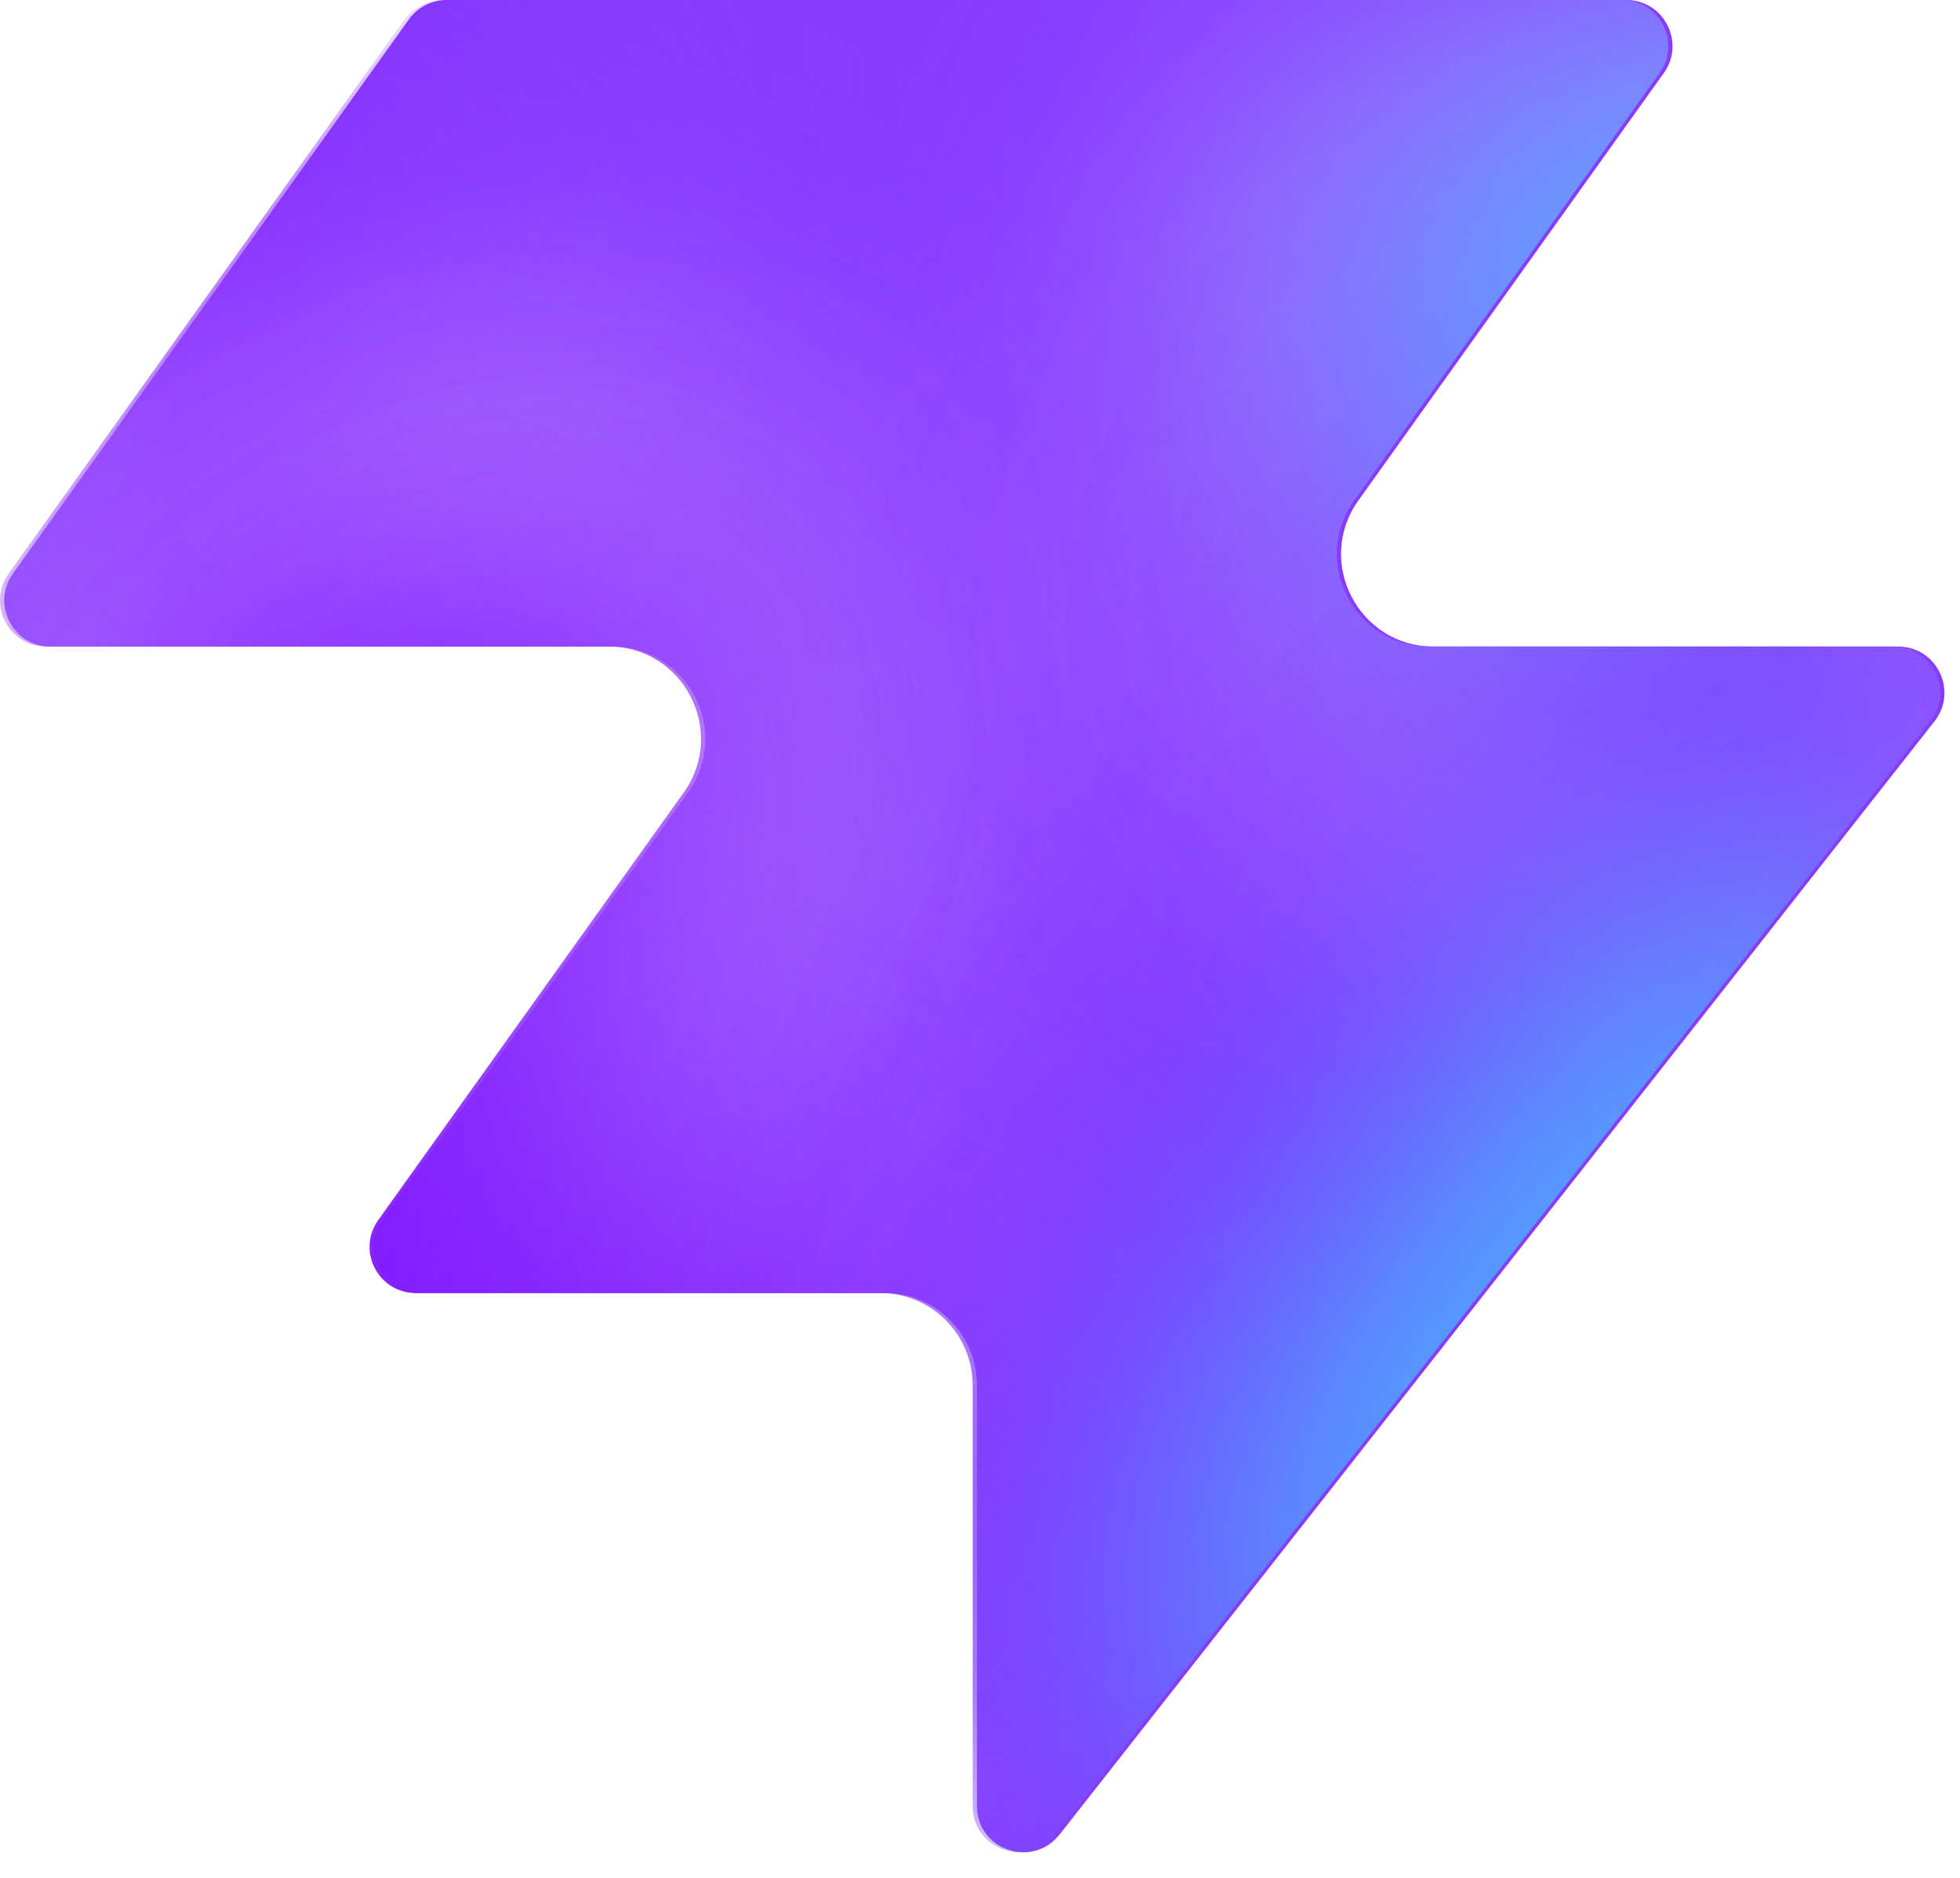
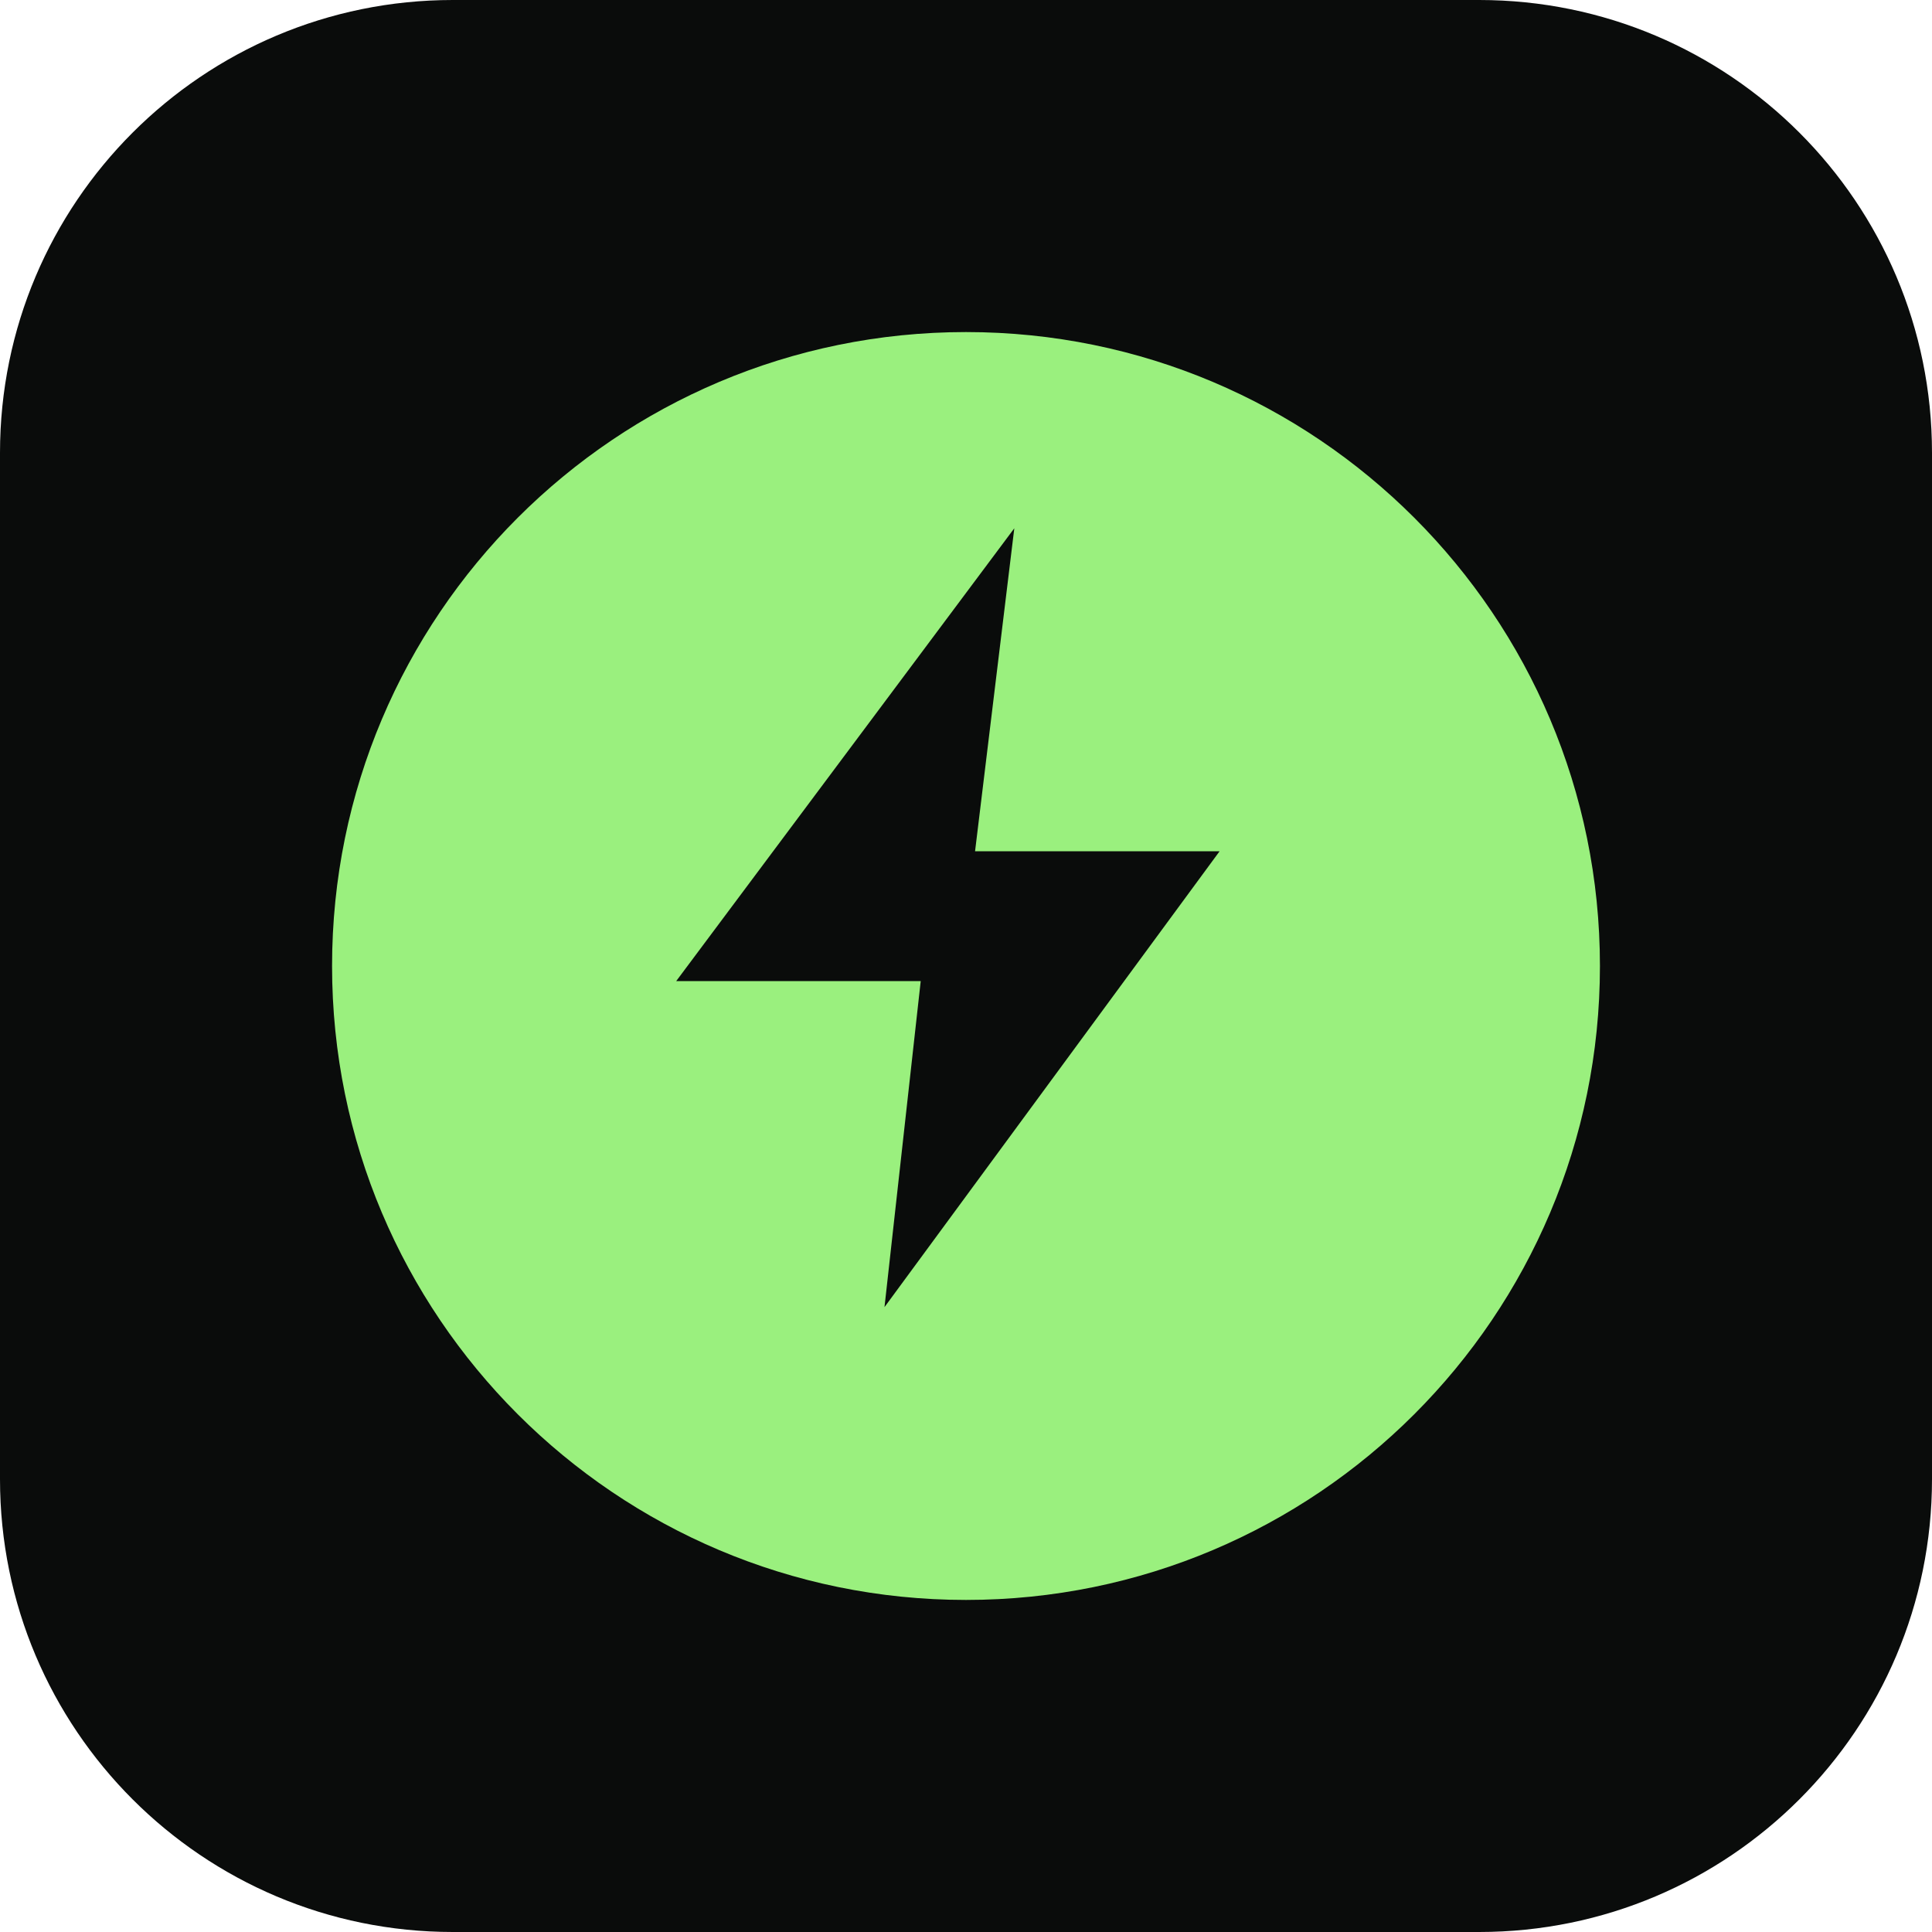
- <svg xmlns="http://www.w3.org/2000/svg" width="48" height="46" fill="none" viewBox="0 0 48 46">
-   <path fill="#863bff" d="M25.946 44.938c-.664.845-2.021.375-2.021-.698V33.937a2.26 2.26 0 0 0-2.262-2.262H10.287c-.92 0-1.456-1.04-.92-1.788l7.48-10.471c1.07-1.497 0-3.578-1.842-3.578H1.237c-.92 0-1.456-1.04-.92-1.788L10.013.474c.214-.297.556-.474.92-.474h28.894c.92 0 1.456 1.04.92 1.788l-7.48 10.471c-1.07 1.498 0 3.579 1.842 3.579h11.377c.943 0 1.473 1.088.89 1.83L25.947 44.94z" style="fill:#863bff;fill:color(display-p3 .525 .23 1);fill-opacity:1" />
-   <mask id="a" width="48" height="46" x="0" y="0" maskUnits="userSpaceOnUse" style="mask-type:alpha">
-     <path fill="#000" d="M25.842 44.938c-.664.844-2.021.375-2.021-.698V33.937a2.26 2.26 0 0 0-2.262-2.262H10.183c-.92 0-1.456-1.04-.92-1.788l7.48-10.471c1.07-1.498 0-3.579-1.842-3.579H1.133c-.92 0-1.456-1.04-.92-1.787L9.91.473c.214-.297.556-.474.92-.474h28.894c.92 0 1.456 1.04.92 1.788l-7.48 10.471c-1.07 1.498 0 3.578 1.842 3.578h11.377c.943 0 1.473 1.088.89 1.832L25.843 44.94z" style="fill:#000;fill-opacity:1" />
-   </mask>
-   <g mask="url(#a)">
-     <g filter="url(#b)">
-       <ellipse cx="5.508" cy="14.704" fill="#ede6ff" rx="5.508" ry="14.704" style="fill:#ede6ff;fill:color(display-p3 .927 .903 1);fill-opacity:1" transform="matrix(.00324 1 1 -.00324 -4.47 31.516)" />
-     </g>
-     <g filter="url(#c)">
-       <ellipse cx="10.399" cy="29.851" fill="#ede6ff" rx="10.399" ry="29.851" style="fill:#ede6ff;fill:color(display-p3 .927 .903 1);fill-opacity:1" transform="matrix(.00324 1 1 -.00324 -39.328 7.883)" />
-     </g>
-     <g filter="url(#d)">
-       <ellipse cx="5.508" cy="30.487" fill="#7e14ff" rx="5.508" ry="30.487" style="fill:#7e14ff;fill:color(display-p3 .492 .077 1);fill-opacity:1" transform="rotate(89.814 -25.913 -14.639)scale(1 -1)" />
-     </g>
-     <g filter="url(#e)">
-       <ellipse cx="5.508" cy="30.599" fill="#7e14ff" rx="5.508" ry="30.599" style="fill:#7e14ff;fill:color(display-p3 .492 .077 1);fill-opacity:1" transform="rotate(89.814 -32.644 -3.334)scale(1 -1)" />
-     </g>
-     <g filter="url(#f)">
-       <ellipse cx="5.508" cy="30.599" fill="#7e14ff" rx="5.508" ry="30.599" style="fill:#7e14ff;fill:color(display-p3 .492 .077 1);fill-opacity:1" transform="matrix(.00324 1 1 -.00324 -34.34 30.47)" />
-     </g>
-     <g filter="url(#g)">
-       <ellipse cx="14.072" cy="22.078" fill="#ede6ff" rx="14.072" ry="22.078" style="fill:#ede6ff;fill:color(display-p3 .927 .903 1);fill-opacity:1" transform="rotate(93.35 24.506 48.493)scale(-1 1)" />
-     </g>
-     <g filter="url(#h)">
-       <ellipse cx="3.47" cy="21.501" fill="#7e14ff" rx="3.47" ry="21.501" style="fill:#7e14ff;fill:color(display-p3 .492 .077 1);fill-opacity:1" transform="rotate(89.009 28.708 47.59)scale(-1 1)" />
-     </g>
-     <g filter="url(#i)">
-       <ellipse cx="3.47" cy="21.501" fill="#7e14ff" rx="3.47" ry="21.501" style="fill:#7e14ff;fill:color(display-p3 .492 .077 1);fill-opacity:1" transform="rotate(89.009 28.708 47.59)scale(-1 1)" />
-     </g>
-     <g filter="url(#j)">
-       <ellipse cx=".387" cy="8.972" fill="#7e14ff" rx="4.407" ry="29.108" style="fill:#7e14ff;fill:color(display-p3 .492 .077 1);fill-opacity:1" transform="rotate(39.51 .387 8.972)" />
-     </g>
-     <g filter="url(#k)">
-       <ellipse cx="47.523" cy="-6.092" fill="#7e14ff" rx="4.407" ry="29.108" style="fill:#7e14ff;fill:color(display-p3 .492 .077 1);fill-opacity:1" transform="rotate(37.892 47.523 -6.092)" />
-     </g>
-     <g filter="url(#l)">
-       <ellipse cx="41.412" cy="6.333" fill="#47bfff" rx="5.971" ry="9.665" style="fill:#47bfff;fill:color(display-p3 .28 .748 1);fill-opacity:1" transform="rotate(37.892 41.412 6.333)" />
-     </g>
-     <g filter="url(#m)">
-       <ellipse cx="-1.879" cy="38.332" fill="#7e14ff" rx="4.407" ry="29.108" style="fill:#7e14ff;fill:color(display-p3 .492 .077 1);fill-opacity:1" transform="rotate(37.892 -1.88 38.332)" />
-     </g>
-     <g filter="url(#n)">
-       <ellipse cx="-1.879" cy="38.332" fill="#7e14ff" rx="4.407" ry="29.108" style="fill:#7e14ff;fill:color(display-p3 .492 .077 1);fill-opacity:1" transform="rotate(37.892 -1.88 38.332)" />
-     </g>
-     <g filter="url(#o)">
-       <ellipse cx="35.651" cy="29.907" fill="#7e14ff" rx="4.407" ry="29.108" style="fill:#7e14ff;fill:color(display-p3 .492 .077 1);fill-opacity:1" transform="rotate(37.892 35.651 29.907)" />
-     </g>
-     <g filter="url(#p)">
-       <ellipse cx="38.418" cy="32.4" fill="#47bfff" rx="5.971" ry="15.297" style="fill:#47bfff;fill:color(display-p3 .28 .748 1);fill-opacity:1" transform="rotate(37.892 38.418 32.4)" />
-     </g>
-   </g>
-   <defs>
-     <filter id="b" width="60.045" height="41.654" x="-19.77" y="16.149" color-interpolation-filters="sRGB" filterUnits="userSpaceOnUse">
-       <feFlood flood-opacity="0" result="BackgroundImageFix" />
-       <feBlend in="SourceGraphic" in2="BackgroundImageFix" result="shape" />
-       <feGaussianBlur result="effect1_foregroundBlur_2002_17158" stdDeviation="7.659" />
-     </filter>
-     <filter id="c" width="90.34" height="51.437" x="-54.613" y="-7.533" color-interpolation-filters="sRGB" filterUnits="userSpaceOnUse">
-       <feFlood flood-opacity="0" result="BackgroundImageFix" />
-       <feBlend in="SourceGraphic" in2="BackgroundImageFix" result="shape" />
-       <feGaussianBlur result="effect1_foregroundBlur_2002_17158" stdDeviation="7.659" />
-     </filter>
-     <filter id="d" width="79.355" height="29.4" x="-49.64" y="2.03" color-interpolation-filters="sRGB" filterUnits="userSpaceOnUse">
-       <feFlood flood-opacity="0" result="BackgroundImageFix" />
-       <feBlend in="SourceGraphic" in2="BackgroundImageFix" result="shape" />
-       <feGaussianBlur result="effect1_foregroundBlur_2002_17158" stdDeviation="4.596" />
-     </filter>
-     <filter id="e" width="79.579" height="29.4" x="-45.045" y="20.029" color-interpolation-filters="sRGB" filterUnits="userSpaceOnUse">
-       <feFlood flood-opacity="0" result="BackgroundImageFix" />
-       <feBlend in="SourceGraphic" in2="BackgroundImageFix" result="shape" />
-       <feGaussianBlur result="effect1_foregroundBlur_2002_17158" stdDeviation="4.596" />
-     </filter>
-     <filter id="f" width="79.579" height="29.4" x="-43.513" y="21.178" color-interpolation-filters="sRGB" filterUnits="userSpaceOnUse">
-       <feFlood flood-opacity="0" result="BackgroundImageFix" />
-       <feBlend in="SourceGraphic" in2="BackgroundImageFix" result="shape" />
-       <feGaussianBlur result="effect1_foregroundBlur_2002_17158" stdDeviation="4.596" />
-     </filter>
-     <filter id="g" width="74.749" height="58.852" x="15.756" y="-17.901" color-interpolation-filters="sRGB" filterUnits="userSpaceOnUse">
-       <feFlood flood-opacity="0" result="BackgroundImageFix" />
-       <feBlend in="SourceGraphic" in2="BackgroundImageFix" result="shape" />
-       <feGaussianBlur result="effect1_foregroundBlur_2002_17158" stdDeviation="7.659" />
-     </filter>
-     <filter id="h" width="61.377" height="25.362" x="23.548" y="2.284" color-interpolation-filters="sRGB" filterUnits="userSpaceOnUse">
-       <feFlood flood-opacity="0" result="BackgroundImageFix" />
-       <feBlend in="SourceGraphic" in2="BackgroundImageFix" result="shape" />
-       <feGaussianBlur result="effect1_foregroundBlur_2002_17158" stdDeviation="4.596" />
-     </filter>
-     <filter id="i" width="61.377" height="25.362" x="23.548" y="2.284" color-interpolation-filters="sRGB" filterUnits="userSpaceOnUse">
-       <feFlood flood-opacity="0" result="BackgroundImageFix" />
-       <feBlend in="SourceGraphic" in2="BackgroundImageFix" result="shape" />
-       <feGaussianBlur result="effect1_foregroundBlur_2002_17158" stdDeviation="4.596" />
-     </filter>
-     <filter id="j" width="56.045" height="63.649" x="-27.636" y="-22.853" color-interpolation-filters="sRGB" filterUnits="userSpaceOnUse">
-       <feFlood flood-opacity="0" result="BackgroundImageFix" />
-       <feBlend in="SourceGraphic" in2="BackgroundImageFix" result="shape" />
-       <feGaussianBlur result="effect1_foregroundBlur_2002_17158" stdDeviation="4.596" />
-     </filter>
-     <filter id="k" width="54.814" height="64.646" x="20.116" y="-38.415" color-interpolation-filters="sRGB" filterUnits="userSpaceOnUse">
-       <feFlood flood-opacity="0" result="BackgroundImageFix" />
-       <feBlend in="SourceGraphic" in2="BackgroundImageFix" result="shape" />
-       <feGaussianBlur result="effect1_foregroundBlur_2002_17158" stdDeviation="4.596" />
-     </filter>
-     <filter id="l" width="33.541" height="35.313" x="24.641" y="-11.323" color-interpolation-filters="sRGB" filterUnits="userSpaceOnUse">
-       <feFlood flood-opacity="0" result="BackgroundImageFix" />
-       <feBlend in="SourceGraphic" in2="BackgroundImageFix" result="shape" />
-       <feGaussianBlur result="effect1_foregroundBlur_2002_17158" stdDeviation="4.596" />
-     </filter>
-     <filter id="m" width="54.814" height="64.646" x="-29.286" y="6.009" color-interpolation-filters="sRGB" filterUnits="userSpaceOnUse">
-       <feFlood flood-opacity="0" result="BackgroundImageFix" />
-       <feBlend in="SourceGraphic" in2="BackgroundImageFix" result="shape" />
-       <feGaussianBlur result="effect1_foregroundBlur_2002_17158" stdDeviation="4.596" />
-     </filter>
-     <filter id="n" width="54.814" height="64.646" x="-29.286" y="6.009" color-interpolation-filters="sRGB" filterUnits="userSpaceOnUse">
-       <feFlood flood-opacity="0" result="BackgroundImageFix" />
-       <feBlend in="SourceGraphic" in2="BackgroundImageFix" result="shape" />
-       <feGaussianBlur result="effect1_foregroundBlur_2002_17158" stdDeviation="4.596" />
-     </filter>
-     <filter id="o" width="54.814" height="64.646" x="8.244" y="-2.416" color-interpolation-filters="sRGB" filterUnits="userSpaceOnUse">
-       <feFlood flood-opacity="0" result="BackgroundImageFix" />
-       <feBlend in="SourceGraphic" in2="BackgroundImageFix" result="shape" />
-       <feGaussianBlur result="effect1_foregroundBlur_2002_17158" stdDeviation="4.596" />
-     </filter>
-     <filter id="p" width="39.409" height="43.623" x="18.713" y="10.588" color-interpolation-filters="sRGB" filterUnits="userSpaceOnUse">
-       <feFlood flood-opacity="0" result="BackgroundImageFix" />
-       <feBlend in="SourceGraphic" in2="BackgroundImageFix" result="shape" />
-       <feGaussianBlur result="effect1_foregroundBlur_2002_17158" stdDeviation="4.596" />
-     </filter>
-   </defs>
+ <svg xmlns="http://www.w3.org/2000/svg" viewBox="0 0 64 64">
+   <rect width="64" height="64" rx="15" fill="#0a0c0b" />
+   <circle cx="32" cy="32" r="21" fill="#9af07e" />
+   <path d="M33.6 17.5 22.4 32.5h8.1l-1.2 10.8 11.1-15.1h-8.1l1.3-10.7Z" fill="#0a0c0b" />
</svg>
